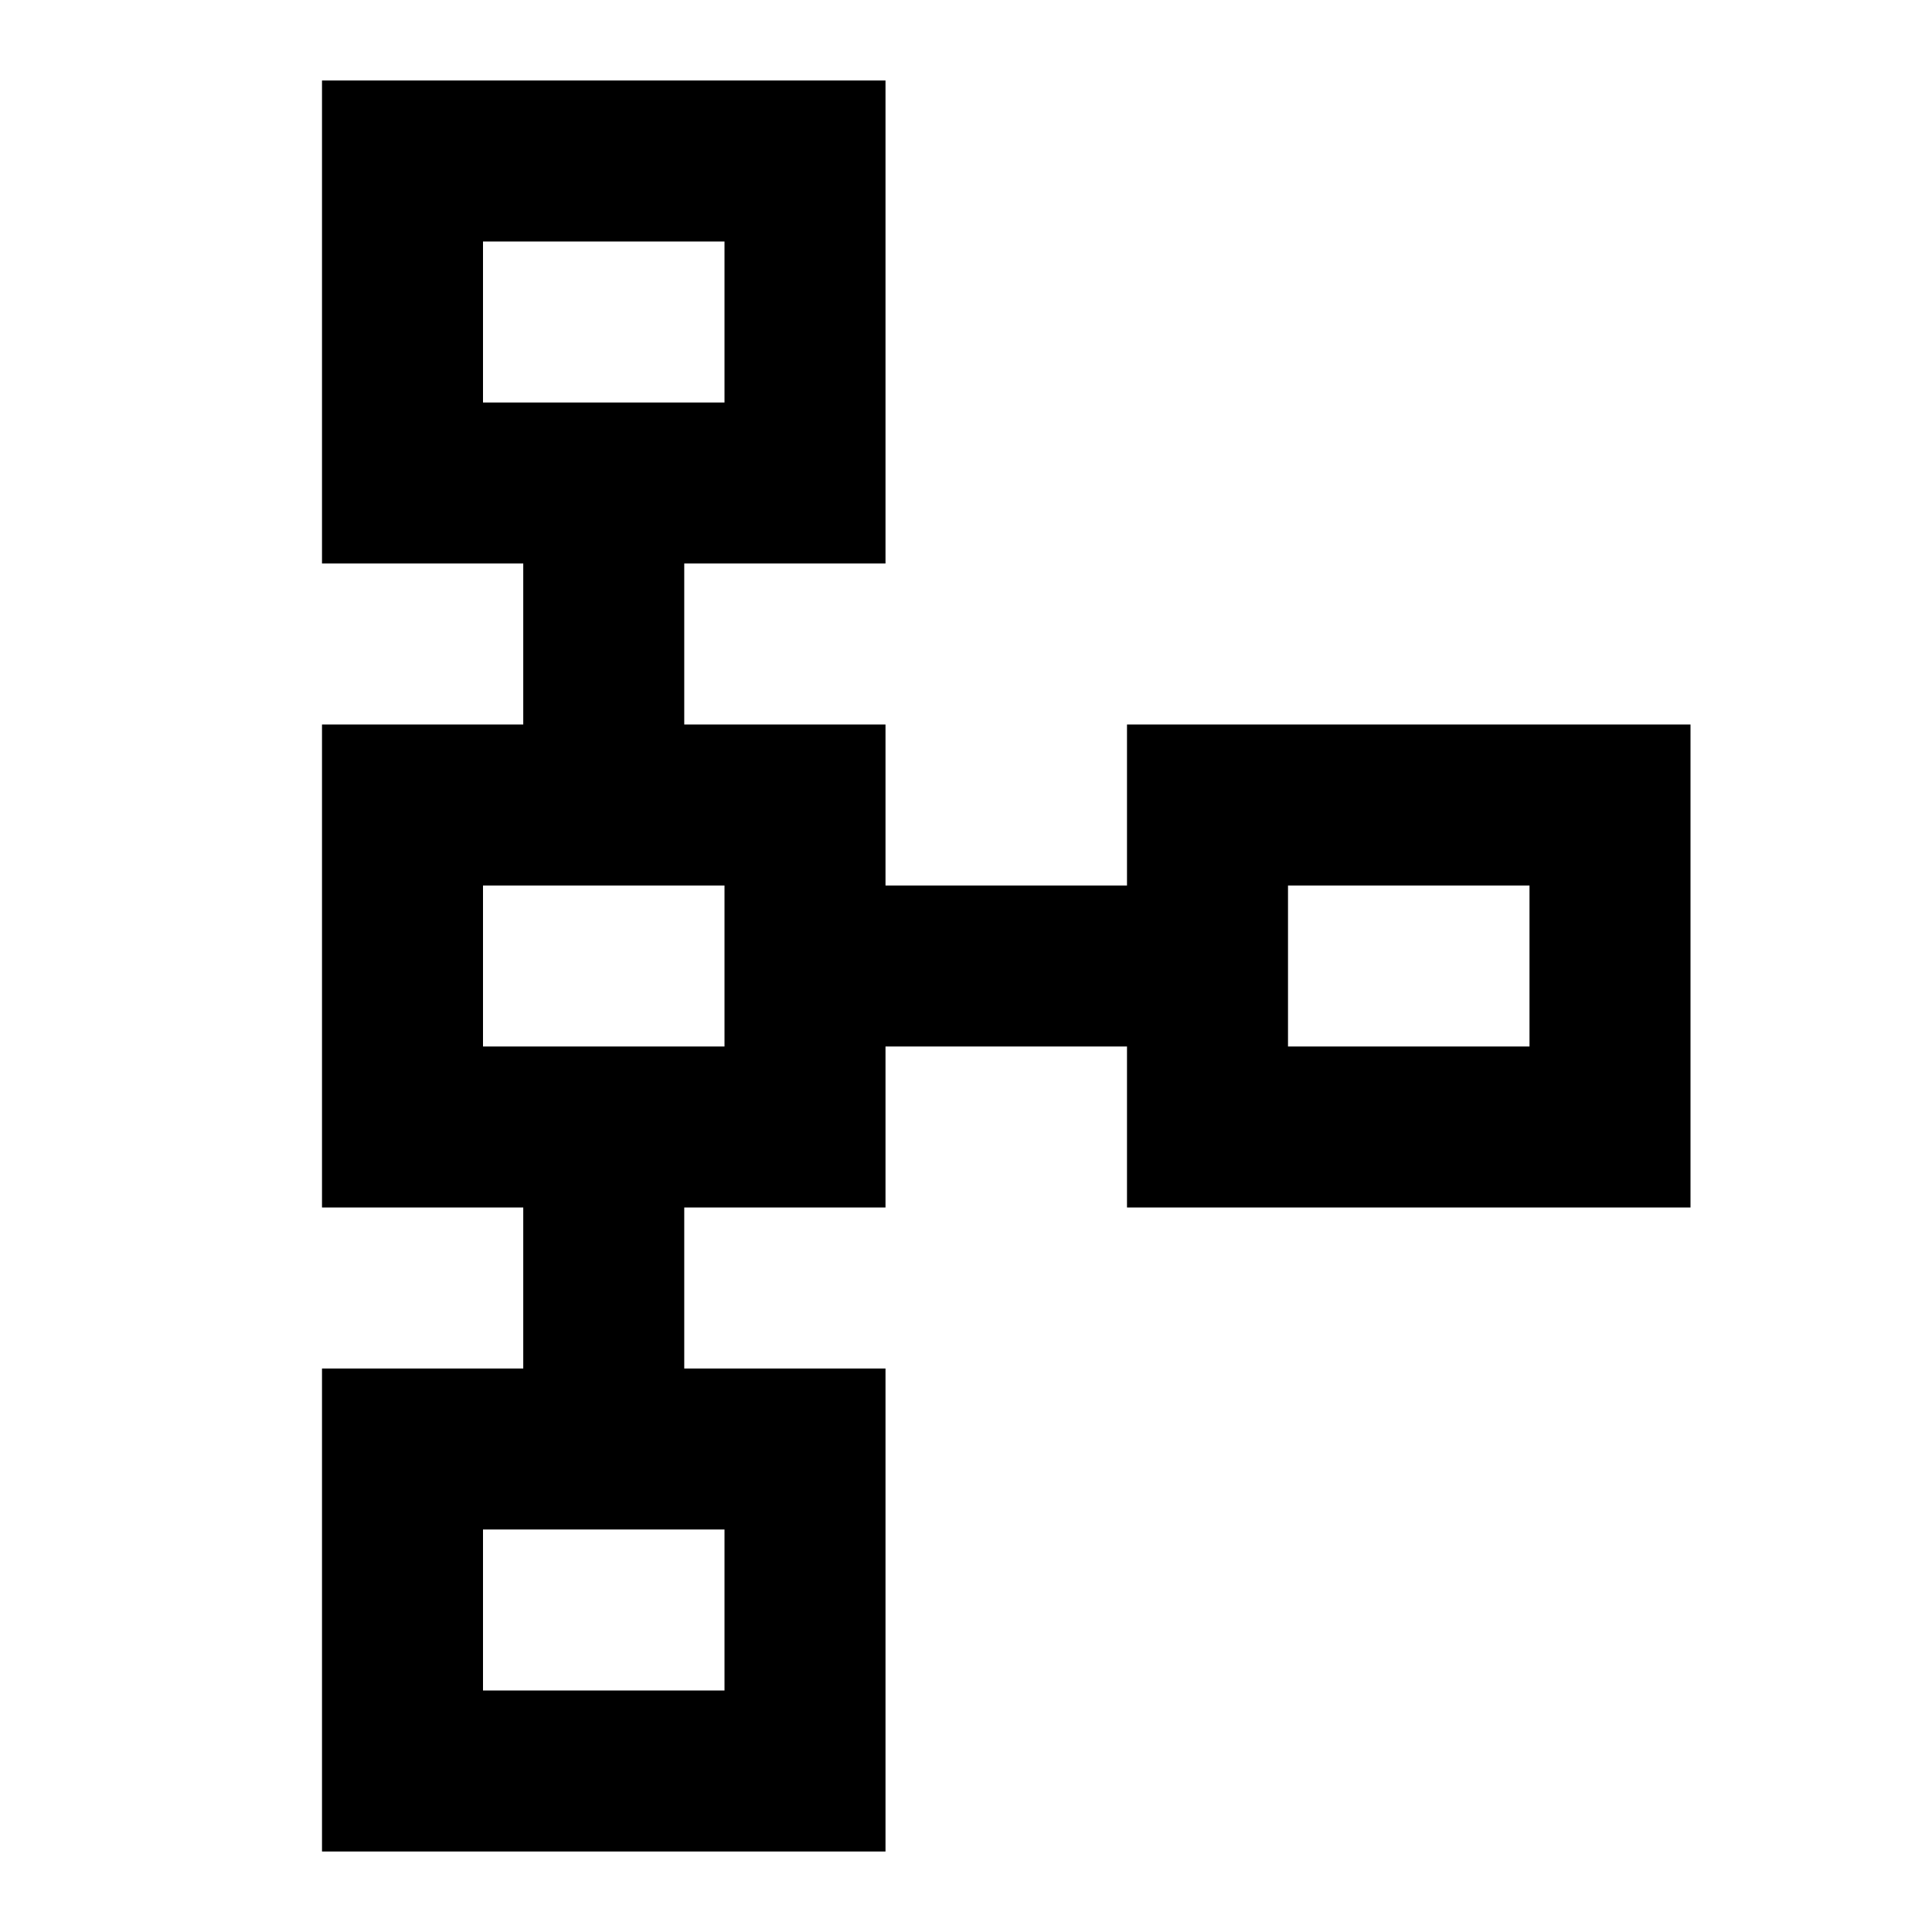
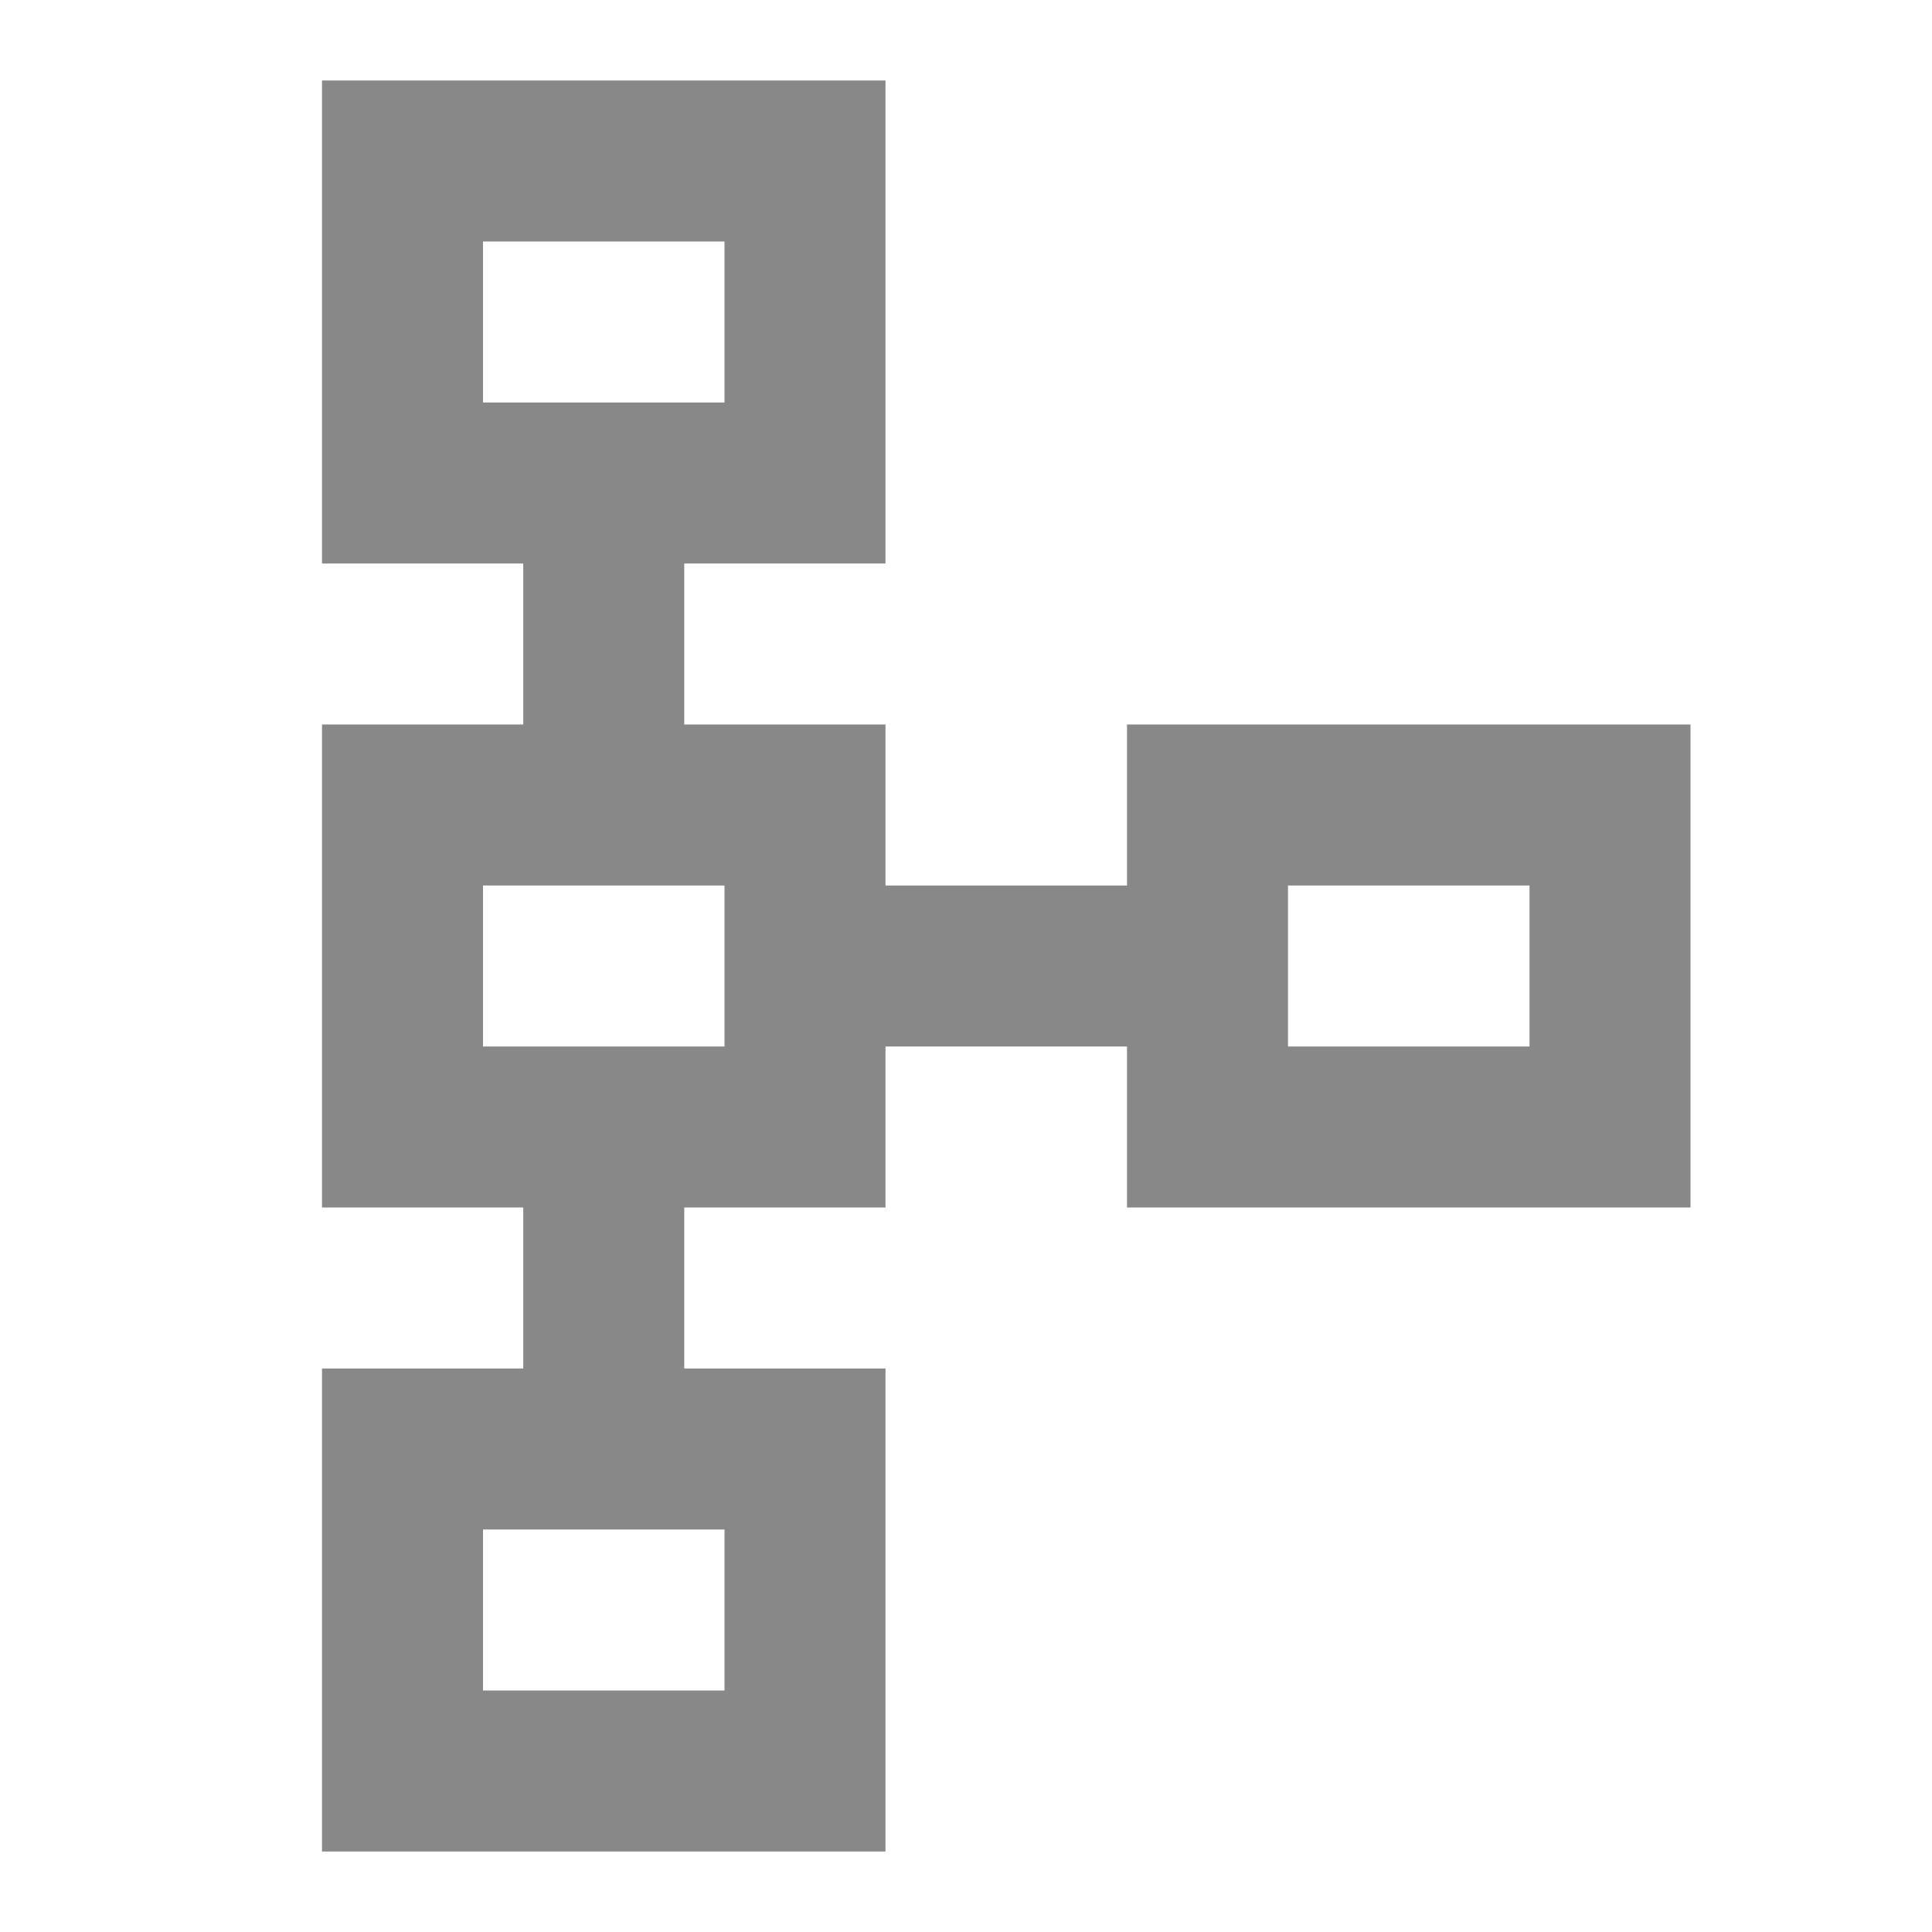
- <svg xmlns="http://www.w3.org/2000/svg" height="24" viewBox="0 -960 960 960" width="24">
+ <svg xmlns="http://www.w3.org/2000/svg" height="24" viewBox="0 -960 960 960" width="24" fill="#888888">
  <path d="M160-40v-240h100v-80H160v-240h100v-80H160v-240h280v240H340v80h100v80h120v-80h280v240H560v-80H440v80H340v80h100v240H160Zm80-80h120v-80H240v80Zm0-320h120v-80H240v80Zm400 0h120v-80H640v80ZM240-760h120v-80H240v80Zm60-40Zm0 320Zm400 0ZM300-160Z" />
</svg>
